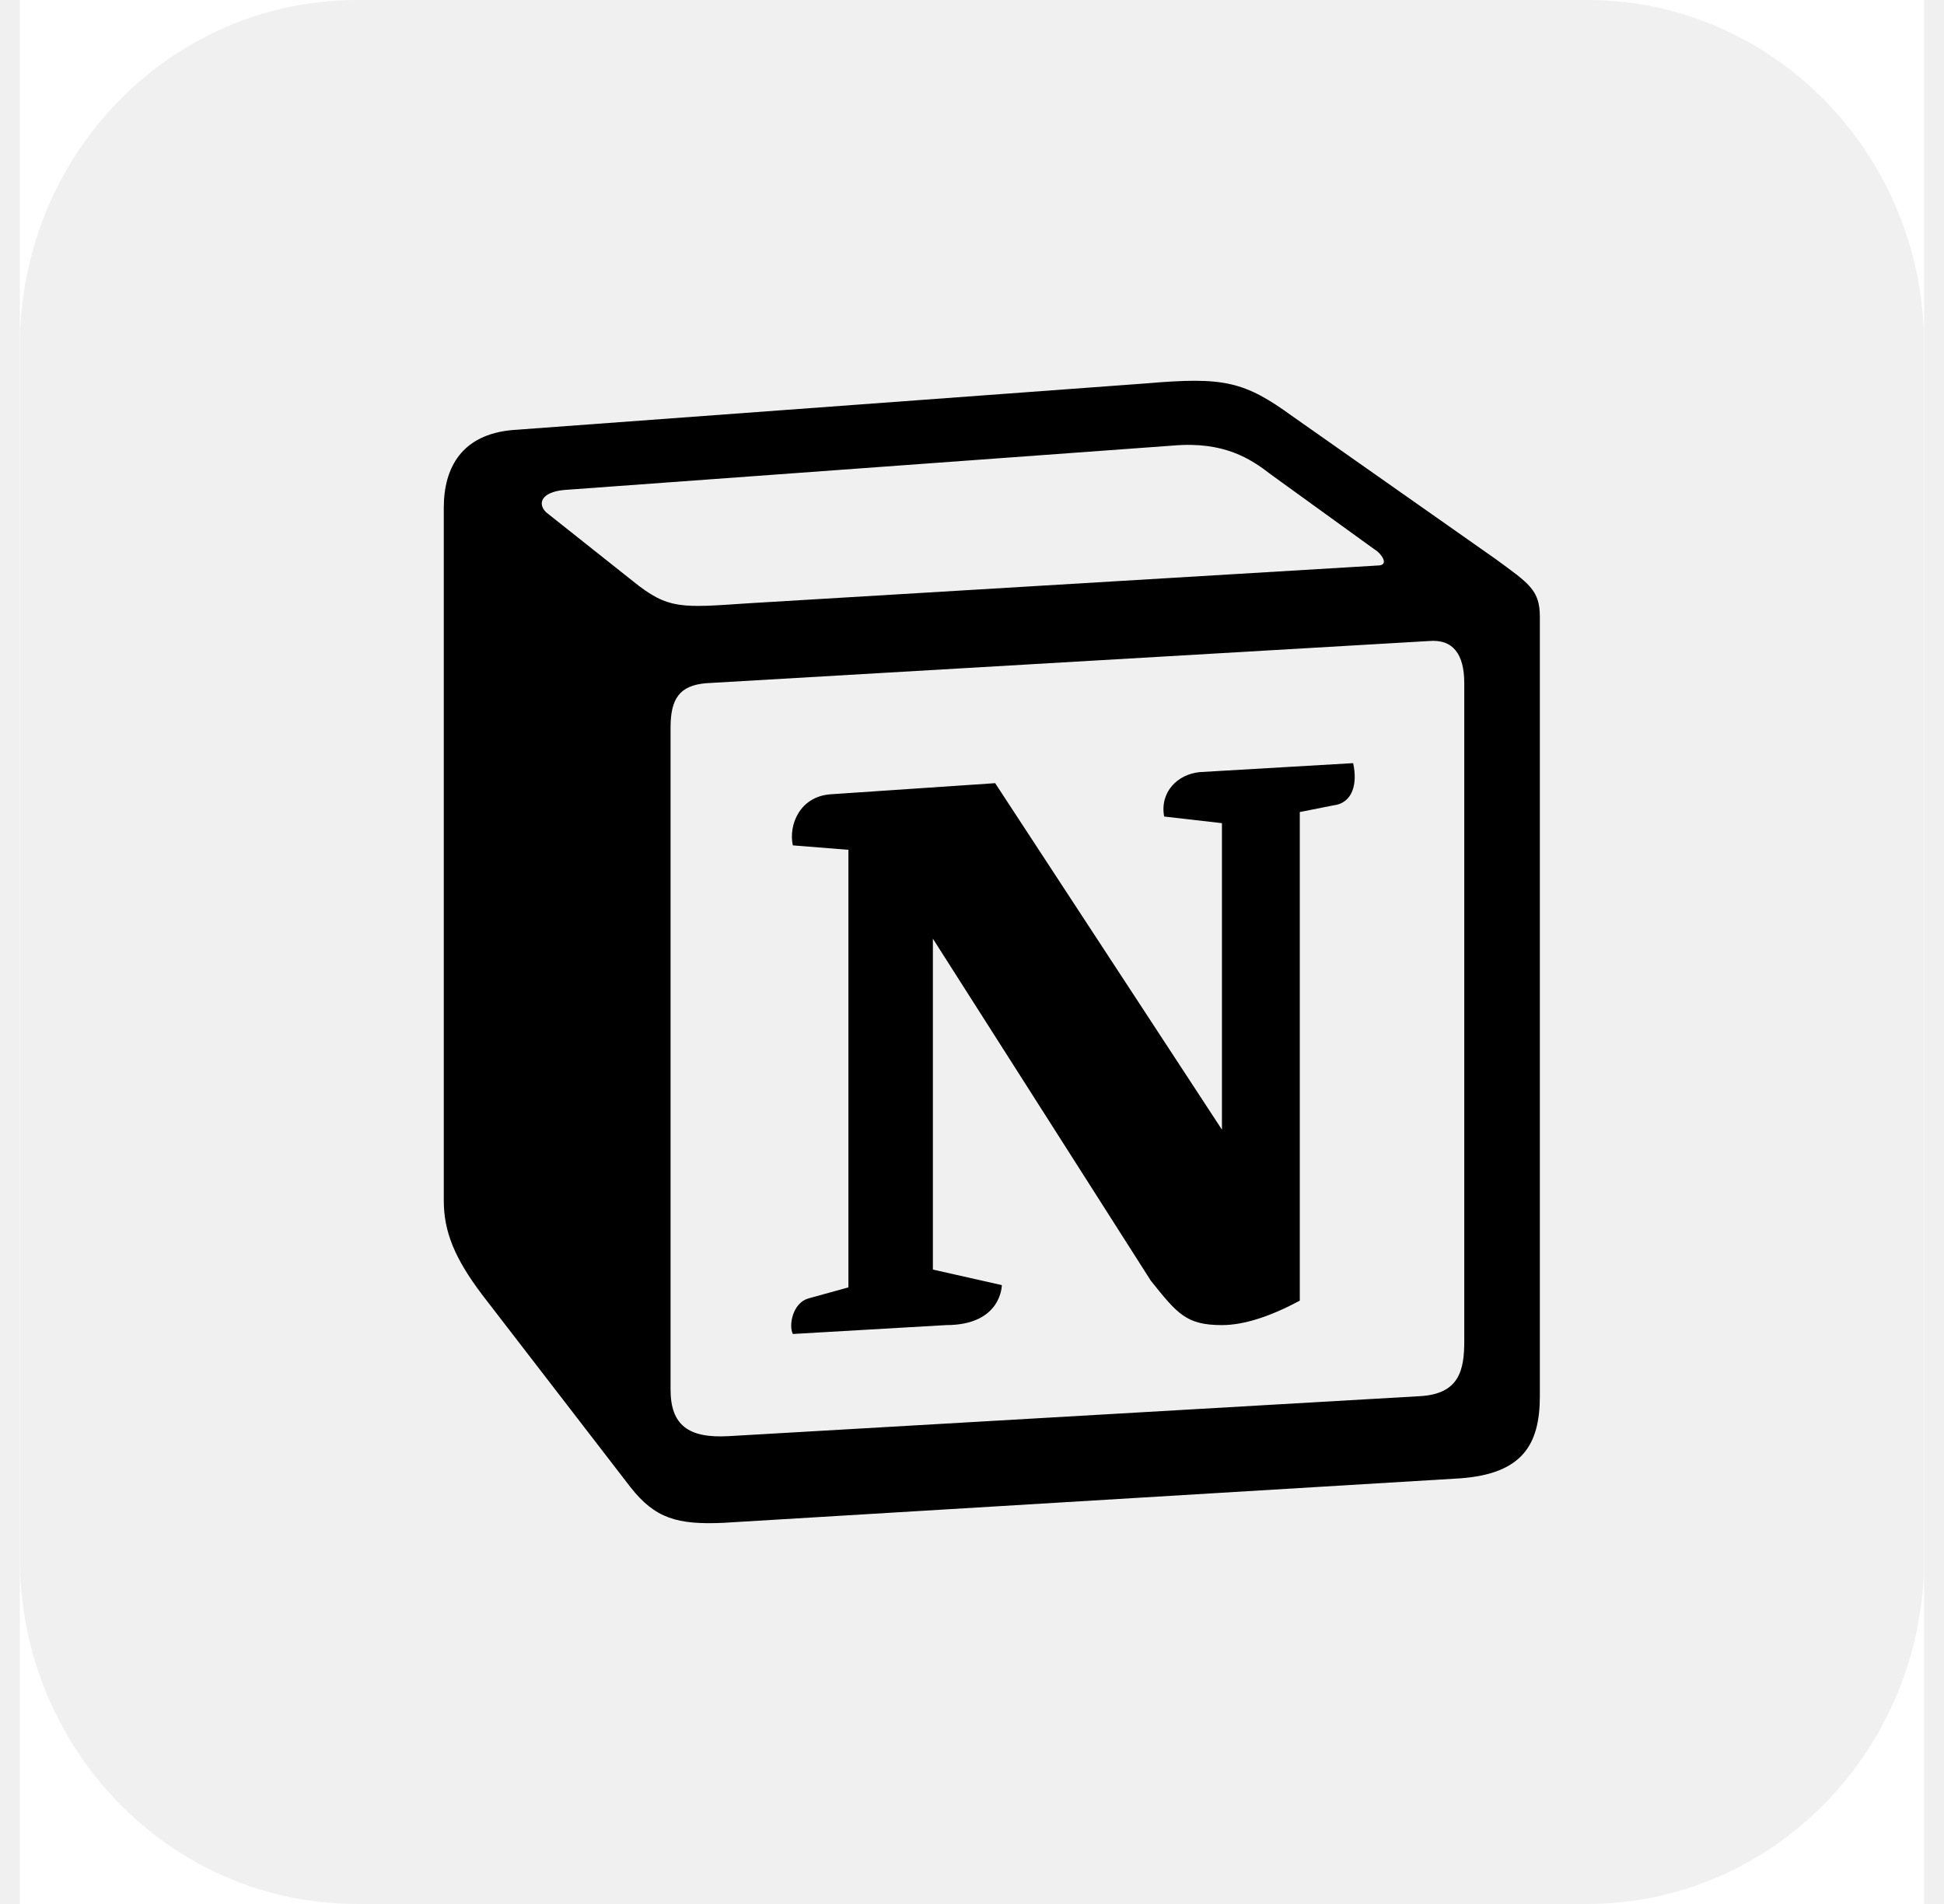
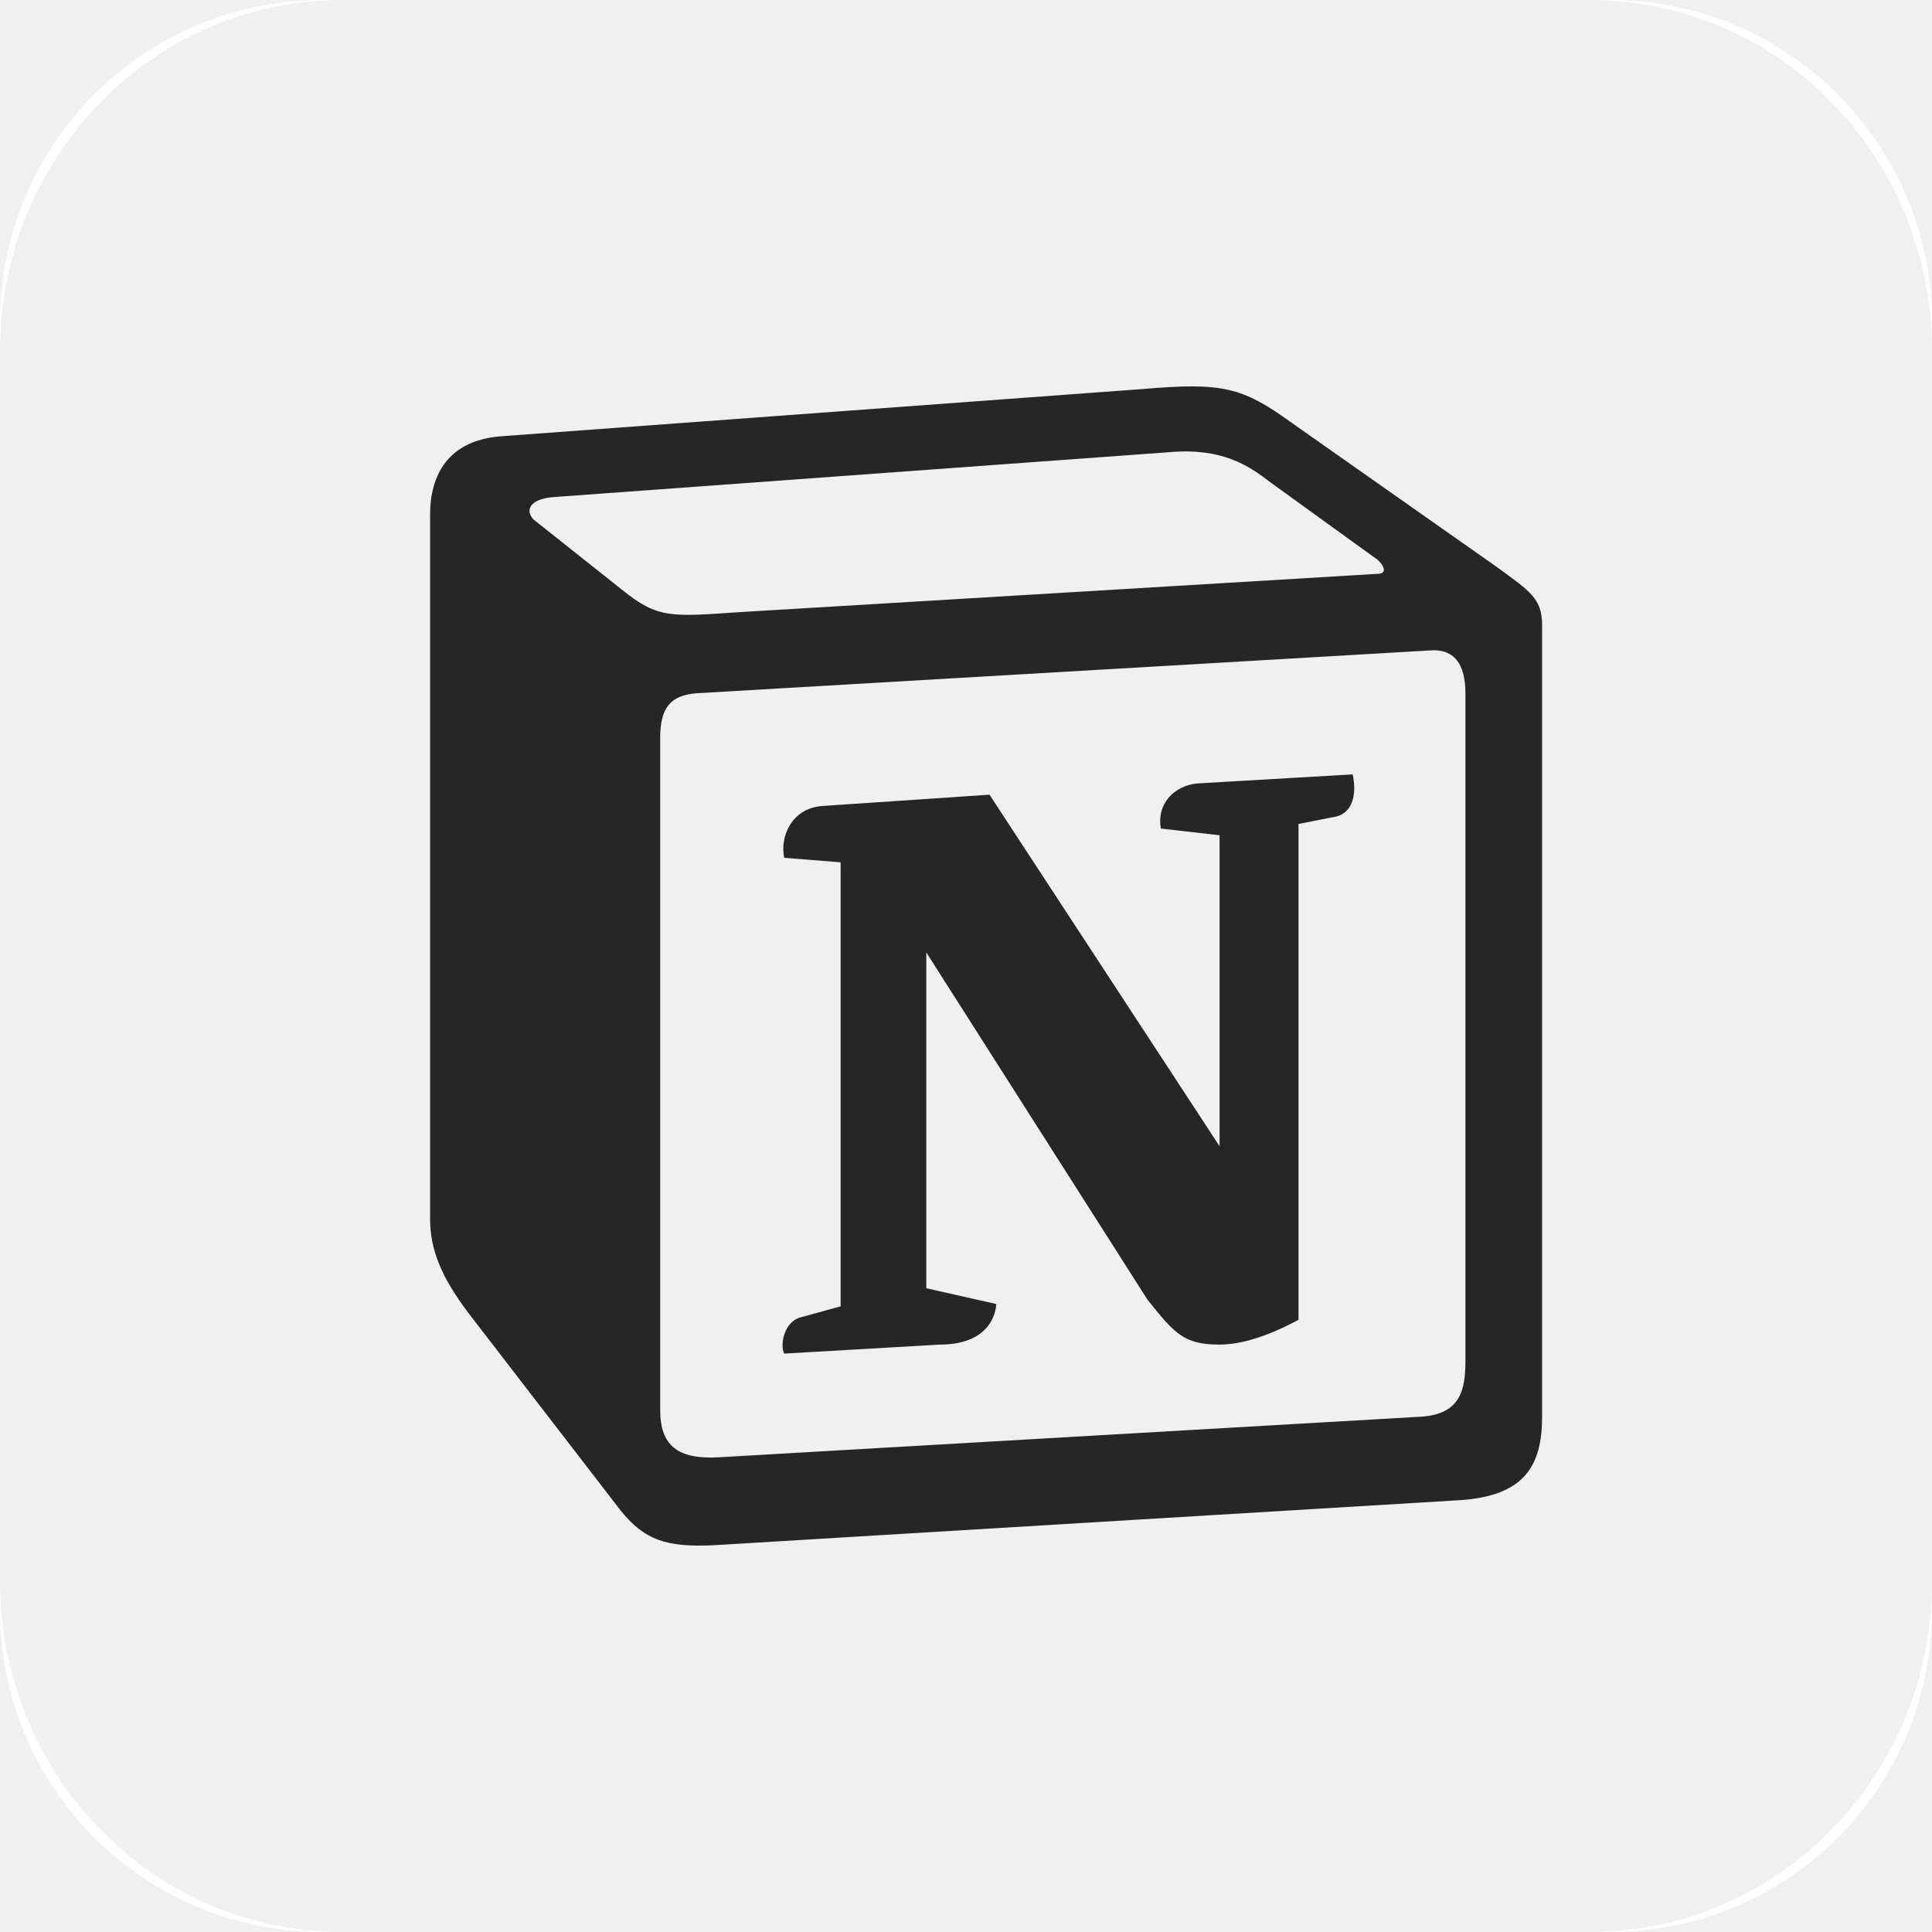
- <svg xmlns="http://www.w3.org/2000/svg" width="49" height="48" viewBox="0 0 49 48" fill="none">
-   <g clip-path="url(#clip0_647_2705)">
-     <rect width="48" height="48" transform="translate(0.5)" fill="white" />
-     <path d="M9 0H40C44.7 0 48.5 3.897 48.5 8.718V39.282C48.5 44.102 44.7 48 40 48H9C4.3 48 0.5 44.102 0.5 39.282V8.718C0.5 3.897 4.3 0 9 0Z" fill="#F0F0F0" />
-     <path d="M15.95 14.649C16.846 15.377 17.182 15.321 18.864 15.209L34.722 14.257C35.058 14.257 34.778 13.921 34.666 13.865L32.033 11.961C31.528 11.57 30.856 11.121 29.567 11.233L14.212 12.353C13.652 12.409 13.54 12.689 13.763 12.913L15.95 14.649ZM16.902 18.345V35.03C16.902 35.926 17.35 36.262 18.359 36.206L35.787 35.198C36.796 35.143 36.908 34.526 36.908 33.797V17.224C36.908 16.497 36.629 16.105 36.011 16.161L17.798 17.224C17.126 17.28 16.902 17.617 16.902 18.345ZM34.107 19.239C34.219 19.744 34.107 20.248 33.602 20.305L32.762 20.472V32.79C32.033 33.182 31.36 33.406 30.8 33.406C29.903 33.406 29.679 33.126 29.007 32.286L23.514 23.664V32.006L25.252 32.398C25.252 32.398 25.252 33.406 23.85 33.406L19.984 33.63C19.872 33.406 19.984 32.846 20.376 32.734L21.385 32.455V21.424L19.984 21.312C19.872 20.808 20.152 20.08 20.937 20.024L25.084 19.744L30.8 28.479V20.752L29.343 20.585C29.231 19.968 29.679 19.52 30.239 19.465L34.107 19.239ZM12.923 10.841L28.895 9.665C30.856 9.497 31.361 9.61 32.593 10.505L37.692 14.089C38.533 14.705 38.813 14.873 38.813 15.544V35.198C38.813 36.43 38.365 37.158 36.796 37.27L18.248 38.39C17.07 38.446 16.51 38.278 15.893 37.494L12.139 32.622C11.466 31.726 11.186 31.055 11.186 30.27V12.8C11.186 11.793 11.635 10.953 12.923 10.841Z" fill="black" />
+ <svg xmlns="http://www.w3.org/2000/svg" width="48" height="48" viewBox="0 0 48 48" fill="none">
+   <g clip-path="url(#clip0_31_361)">
+     <rect width="48" height="48" rx="8" fill="white" />
+     <path d="M8.5 0H39.5C44.2 0 48 3.897 48 8.718V39.282C48 44.102 44.2 48 39.5 48H8.5C3.8 48 0 44.102 0 39.282V8.718C0 3.897 3.8 0 8.5 0Z" fill="#F0F0F0" />
+     <path d="M15.45 14.649C16.345 15.377 16.681 15.321 18.363 15.209L34.221 14.257C34.558 14.257 34.278 13.921 34.166 13.865L31.532 11.961C31.028 11.57 30.355 11.121 29.067 11.233L13.711 12.353C13.152 12.409 13.04 12.689 13.263 12.913L15.45 14.649ZM16.402 18.345V35.03C16.402 35.926 16.85 36.262 17.858 36.206L35.286 35.198C36.295 35.143 36.408 34.526 36.408 33.797V17.224C36.408 16.497 36.128 16.105 35.51 16.161L17.298 17.224C16.626 17.28 16.402 17.617 16.402 18.345ZM33.606 19.239C33.718 19.744 33.606 20.248 33.101 20.305L32.261 20.472V32.79C31.532 33.182 30.86 33.406 30.3 33.406C29.403 33.406 29.178 33.126 28.506 32.286L23.014 23.664V32.006L24.752 32.398C24.752 32.398 24.752 33.406 23.349 33.406L19.484 33.63C19.371 33.406 19.484 32.846 19.876 32.734L20.885 32.455V21.424L19.484 21.312C19.372 20.808 19.651 20.08 20.436 20.024L24.584 19.744L30.3 28.479V20.752L28.842 20.585C28.73 19.968 29.178 19.52 29.739 19.465L33.606 19.239ZM12.422 10.841L28.394 9.665C30.356 9.497 30.86 9.61 32.093 10.505L37.191 14.089C38.033 14.705 38.313 14.873 38.313 15.544V35.198C38.313 36.43 37.864 37.158 36.295 37.27L17.747 38.39C16.57 38.446 16.009 38.278 15.393 37.494L11.638 32.622C10.965 31.726 10.685 31.055 10.685 30.27V12.8C10.685 11.793 11.134 10.953 12.422 10.841Z" fill="#272626" />
  </g>
  <defs>
-     <clipPath id="clip0_647_2705">
-       <rect width="48" height="48" fill="white" transform="translate(0.5)" />
+     <clipPath id="clip0_31_361">
+       <rect width="48" height="48" rx="8" fill="white" />
    </clipPath>
  </defs>
</svg>
